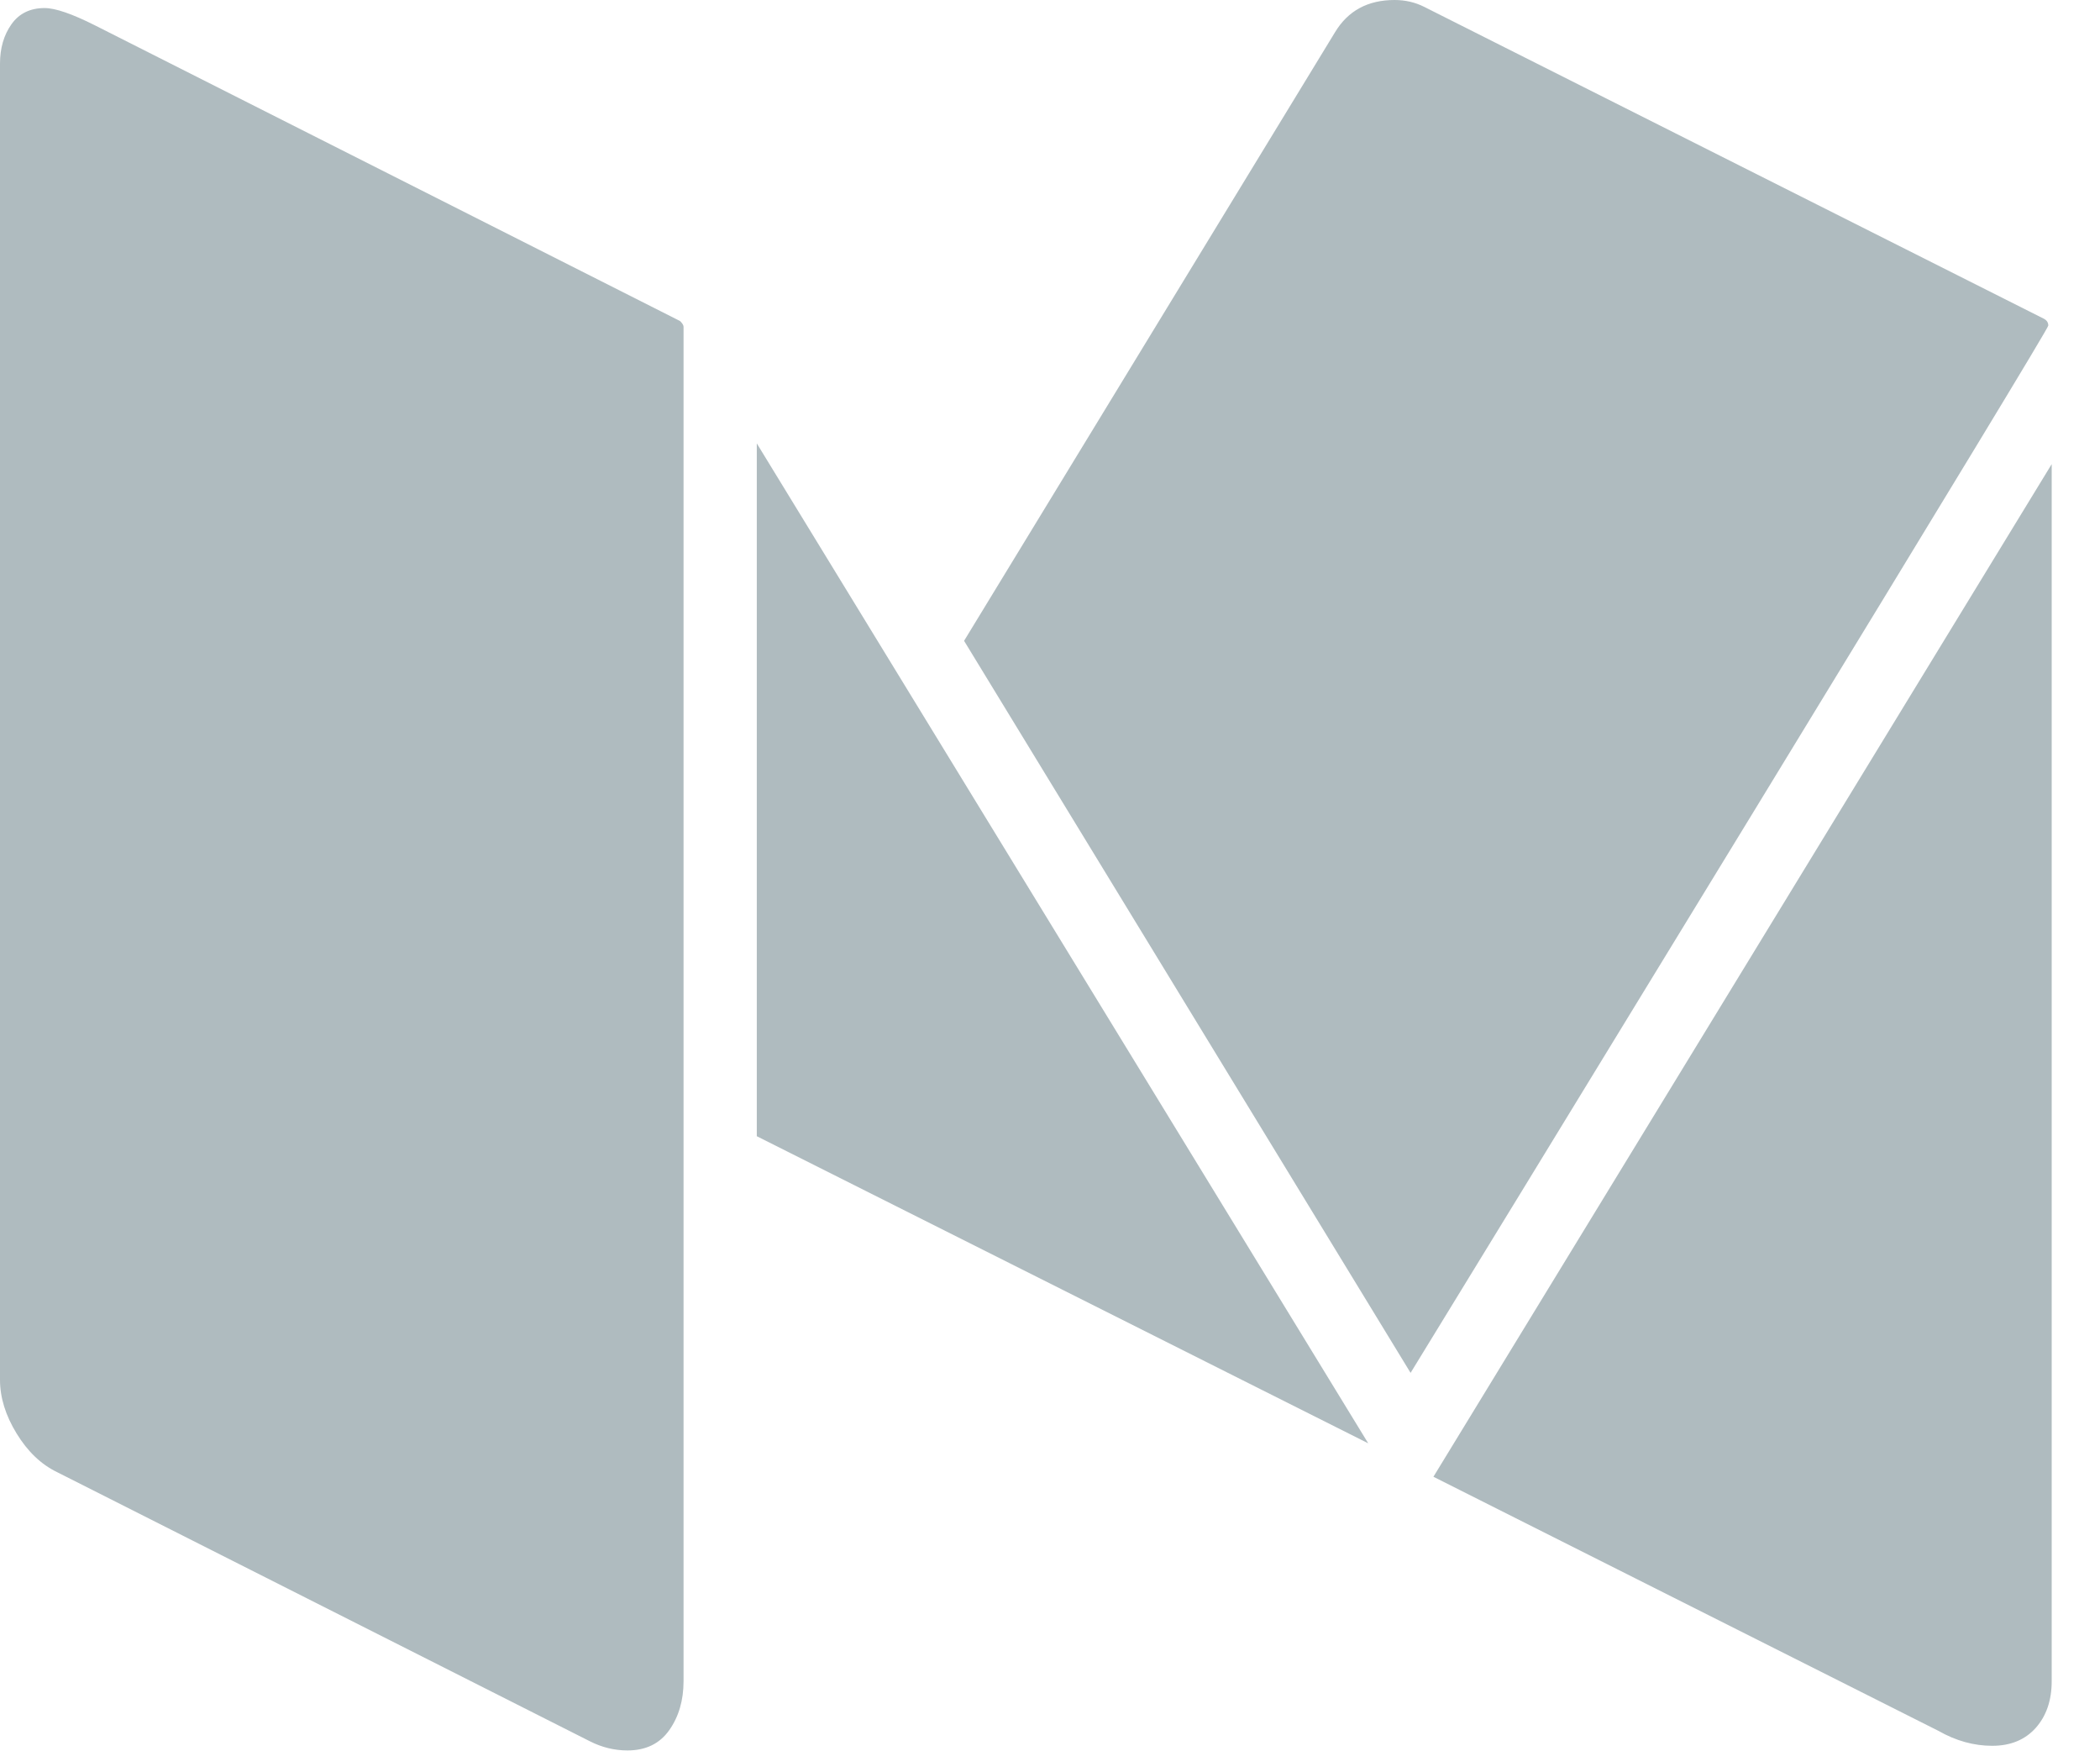
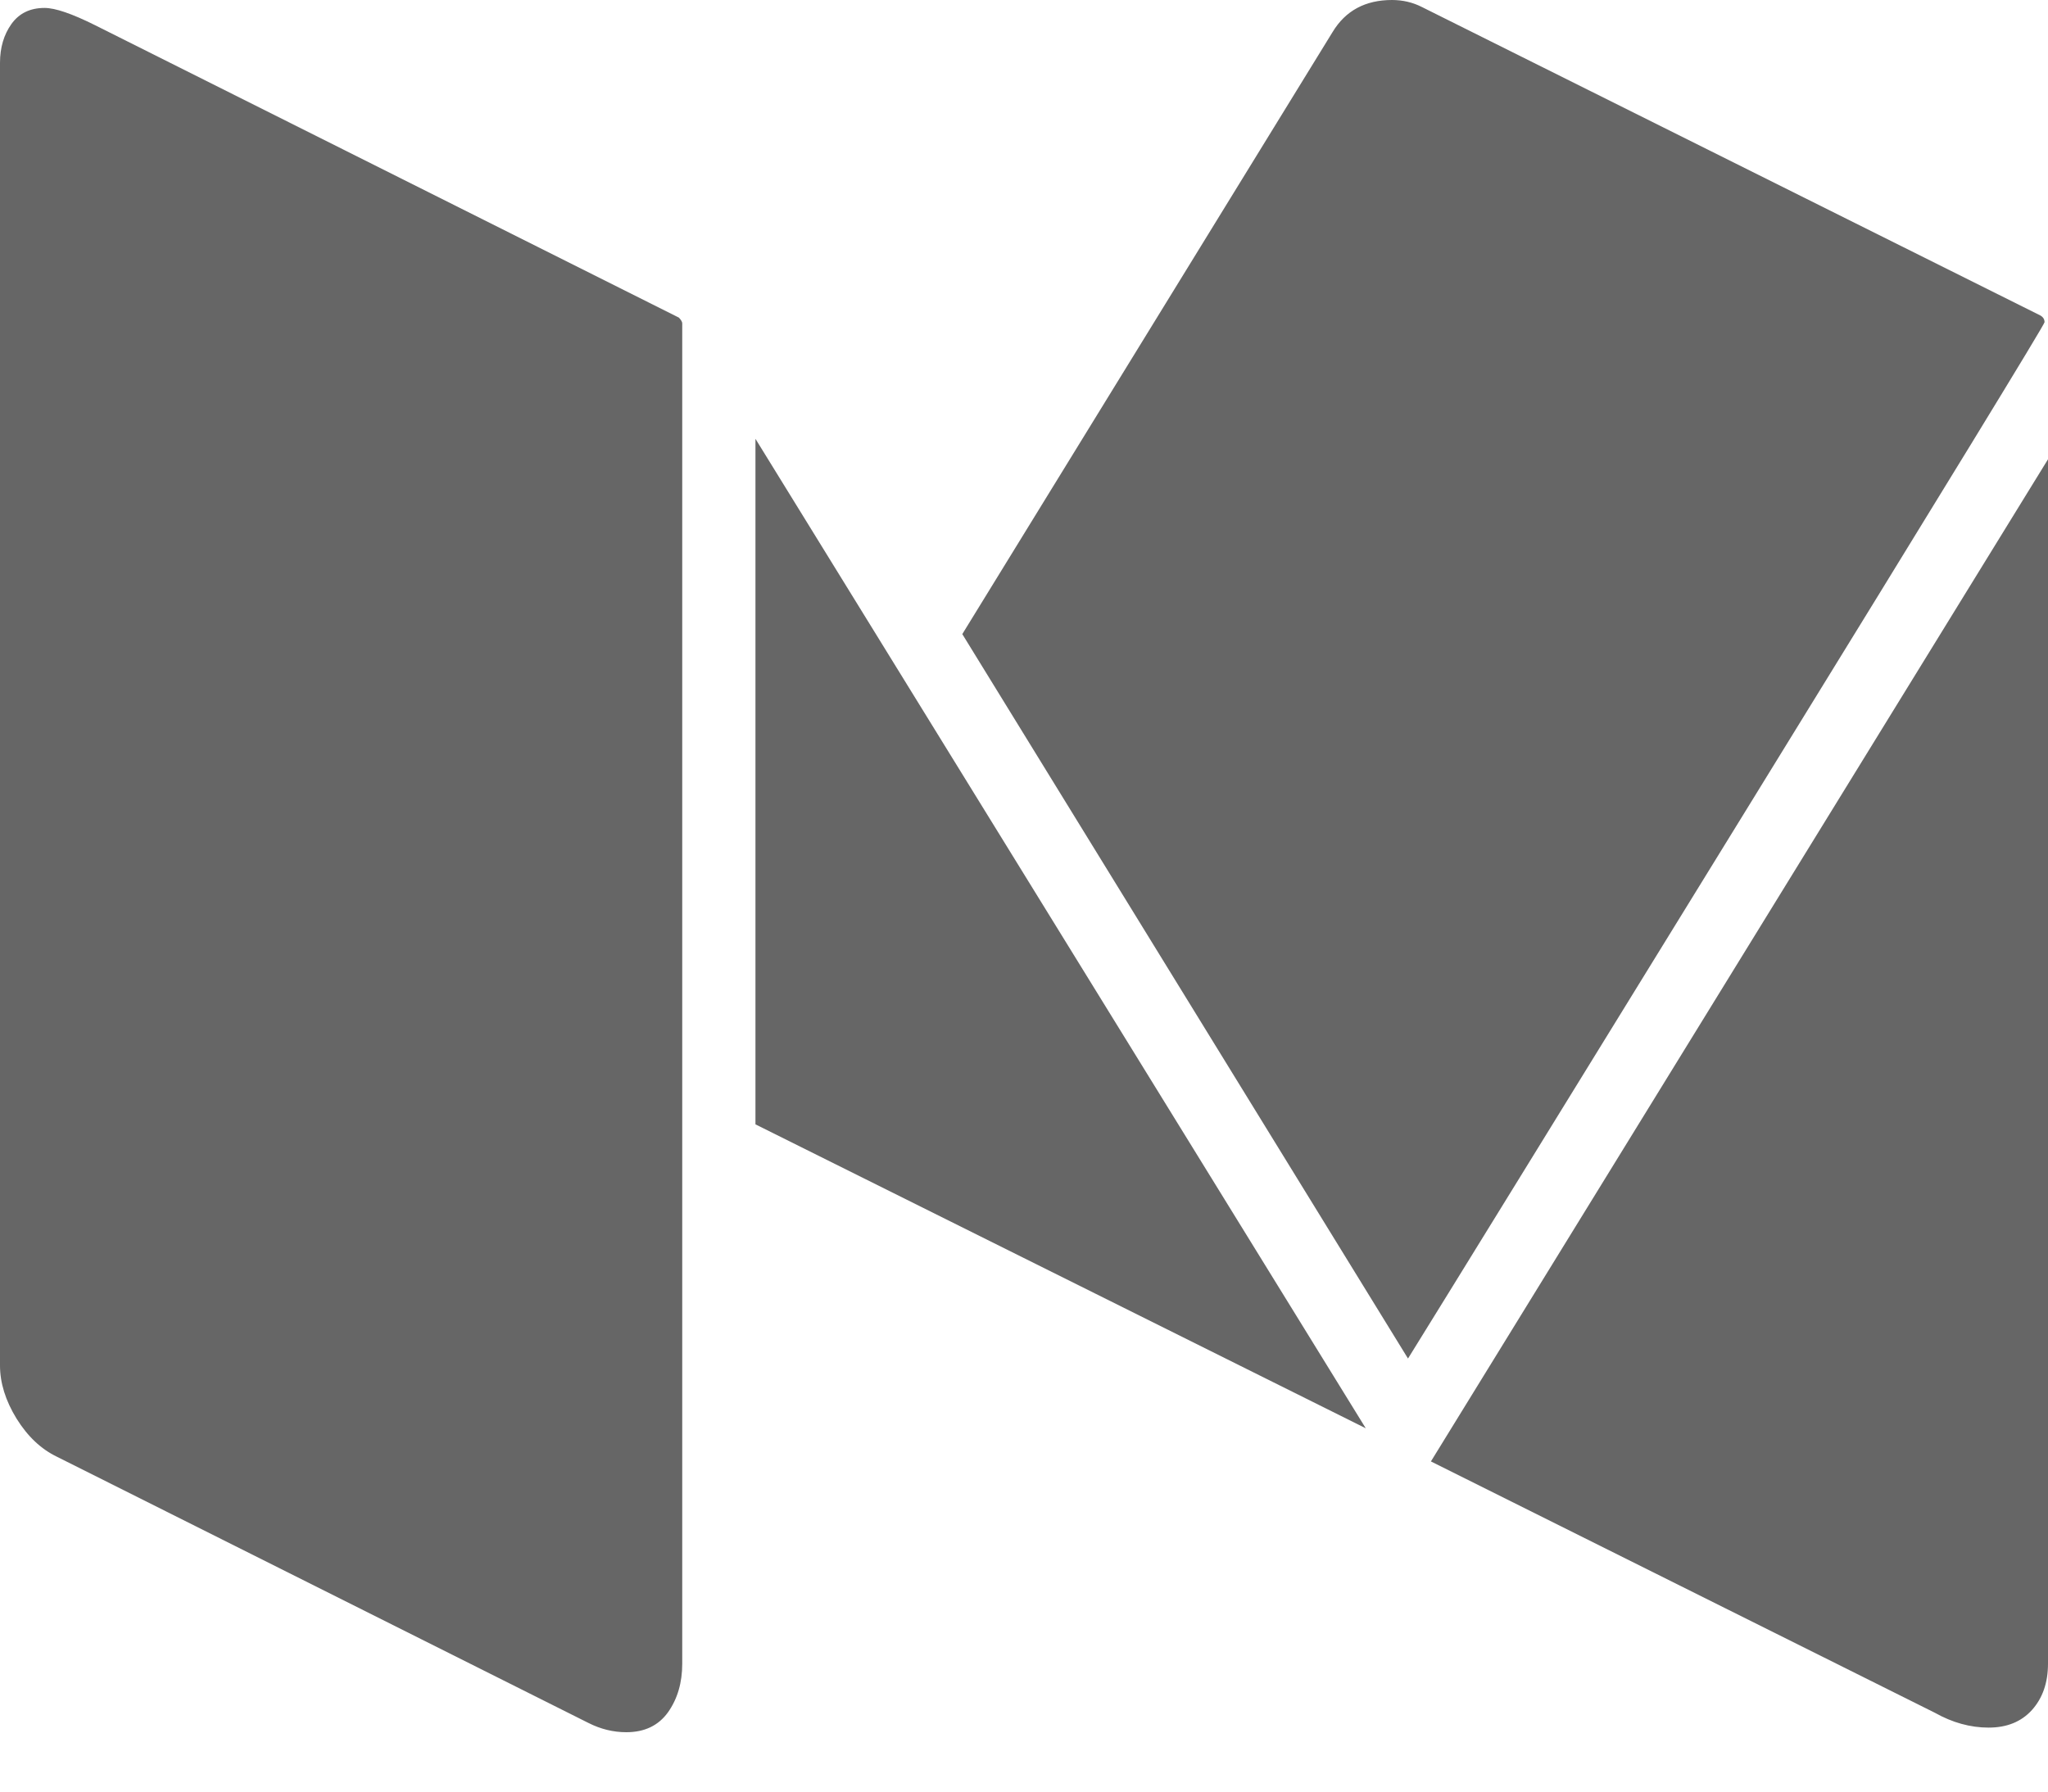
- <svg xmlns="http://www.w3.org/2000/svg" width="24px" height="20px" viewBox="0 0 24 20" version="1.1">
-   <defs />
-   <g id="home" stroke="none" stroke-width="1" fill="none" fill-rule="evenodd" transform="translate(-701, -5107)">
-     <g id="footer" transform="translate(0, 4854)" fill="#AFBBBF" fill-rule="nonzero">
-       <g id="items" transform="translate(572, 251)">
-         <path d="M136.812,5.734 L136.812,21.208 C136.812,21.428 136.757,21.615 136.648,21.769 C136.539,21.923 136.38,22 136.171,22 C136.022,22 135.878,21.965 135.739,21.894 L129.654,18.821 C129.471,18.733 129.316,18.585 129.19,18.379 C129.063,18.172 129,17.967 129,17.765 L129,2.726 C129,2.55 129.044,2.4 129.131,2.277 C129.218,2.154 129.345,2.092 129.51,2.092 C129.632,2.092 129.824,2.158 130.086,2.29 L136.772,5.668 C136.799,5.694 136.812,5.716 136.812,5.734 Z M137.649,7.066 L144.637,18.491 L137.649,14.982 L137.649,7.066 Z M152.448,7.303 L152.448,21.208 C152.448,21.428 152.387,21.606 152.265,21.743 C152.143,21.879 151.977,21.947 151.768,21.947 C151.558,21.947 151.353,21.89 151.153,21.776 L145.382,18.873 L152.448,7.303 Z M152.409,5.72 C152.409,5.747 151.29,7.591 149.053,11.255 C146.815,14.918 145.505,17.062 145.121,17.686 L140.018,9.322 L144.257,2.369 C144.405,2.123 144.632,2 144.938,2 C145.06,2 145.173,2.026 145.278,2.079 L152.357,5.641 C152.392,5.659 152.409,5.685 152.409,5.72 Z" id="medium" />
+ <svg xmlns="http://www.w3.org/2000/svg" width="16" height="14" viewBox="0 0 16 14" version="1.1">
+   <g id="Canvas" fill="none">
+     <g id="medium">
+       <g id="Vector">
+         <path d="M 5.33 2.527L 5.33 13C 5.33 13.149 5.293 13.275 5.219 13.38C 5.144 13.484 5.036 13.536 4.893 13.536C 4.792 13.536 4.693 13.512 4.598 13.464L 0.446 11.384C 0.321 11.324 0.216 11.225 0.129 11.085C 0.043 10.945 0 10.806 0 10.67L 0 0.491C 0 0.372 0.03 0.271 0.089 0.188C 0.149 0.104 0.235 0.062 0.348 0.062C 0.432 0.062 0.562 0.107 0.741 0.196L 5.304 2.482C 5.321 2.5 5.33 2.515 5.33 2.527ZM 5.902 3.429L 10.67 11.161L 5.902 8.786L 5.902 3.429ZM 16 3.589L 16 13C 16 13.149 15.958 13.269 15.875 13.362C 15.792 13.454 15.679 13.5 15.536 13.5C 15.393 13.5 15.253 13.461 15.116 13.384L 11.179 11.42L 16 3.589ZM 15.973 2.518C 15.973 2.536 15.21 3.784 13.683 6.263C 12.156 8.743 11.262 10.194 11 10.616L 7.518 4.955L 10.411 0.25C 10.512 0.083 10.667 0 10.875 0C 10.958 0 11.036 0.018 11.107 0.054L 15.938 2.464C 15.961 2.476 15.973 2.494 15.973 2.518Z" fill="#666666" />
      </g>
    </g>
  </g>
</svg>
